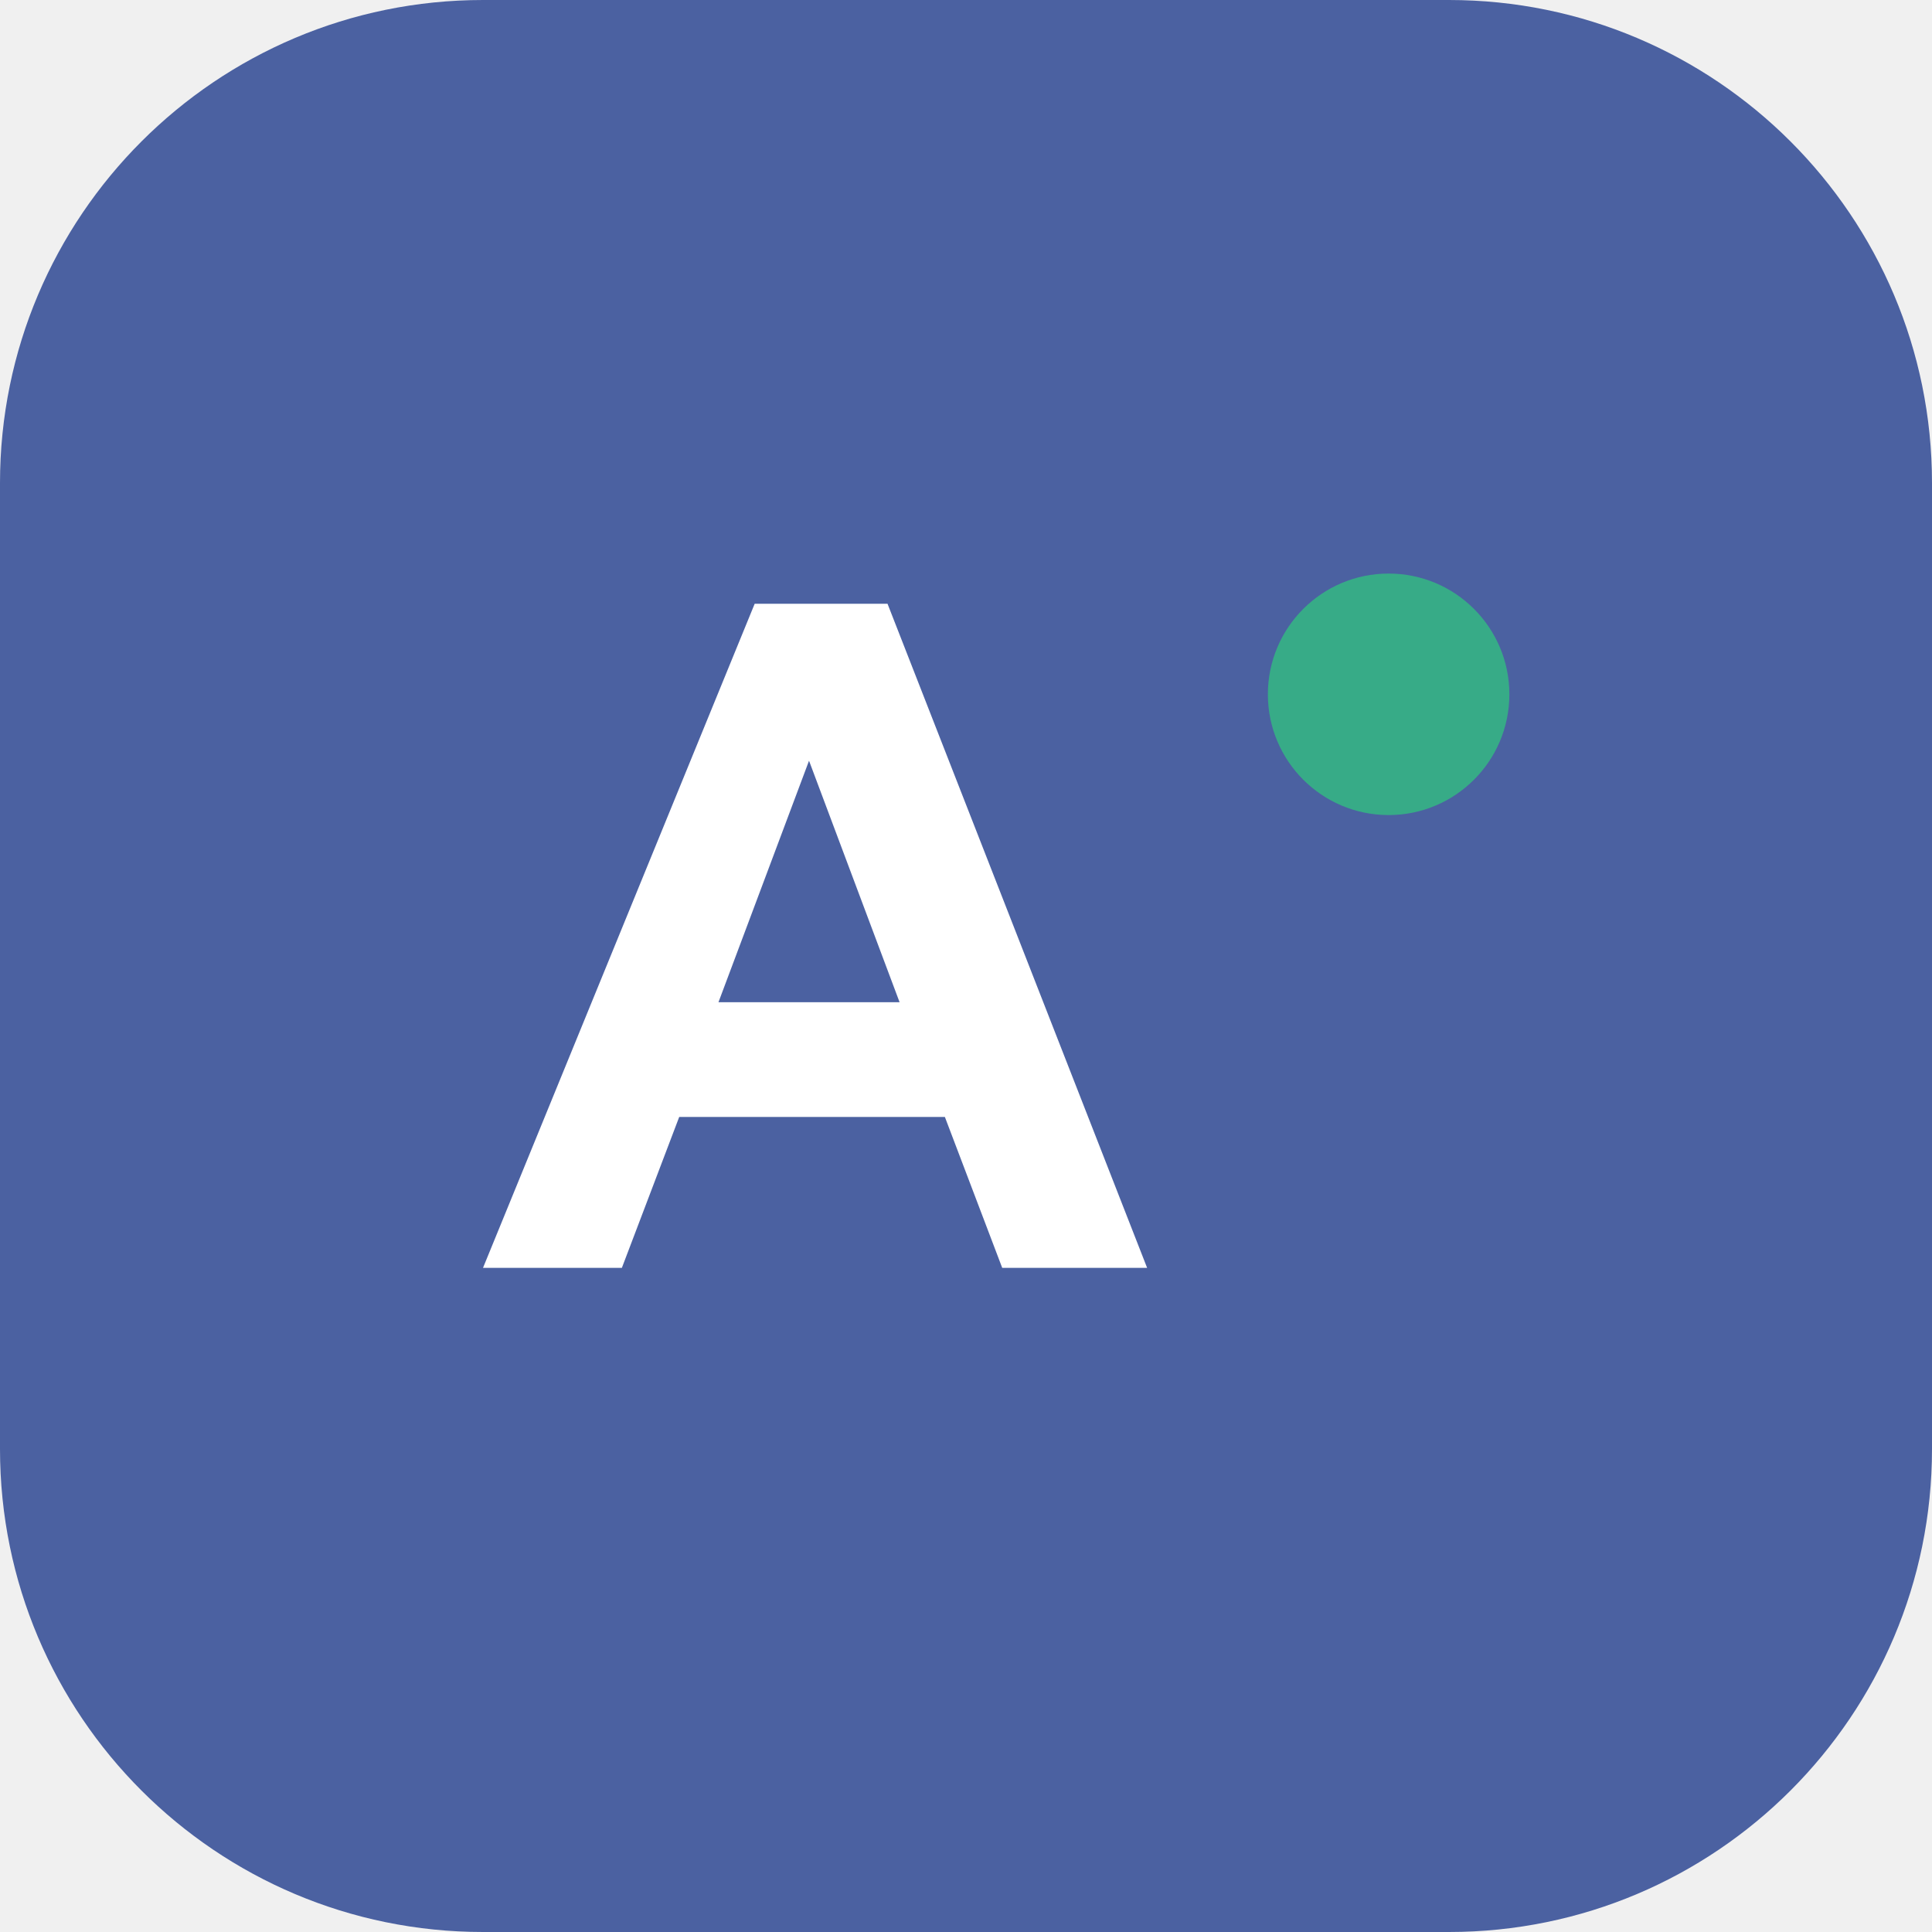
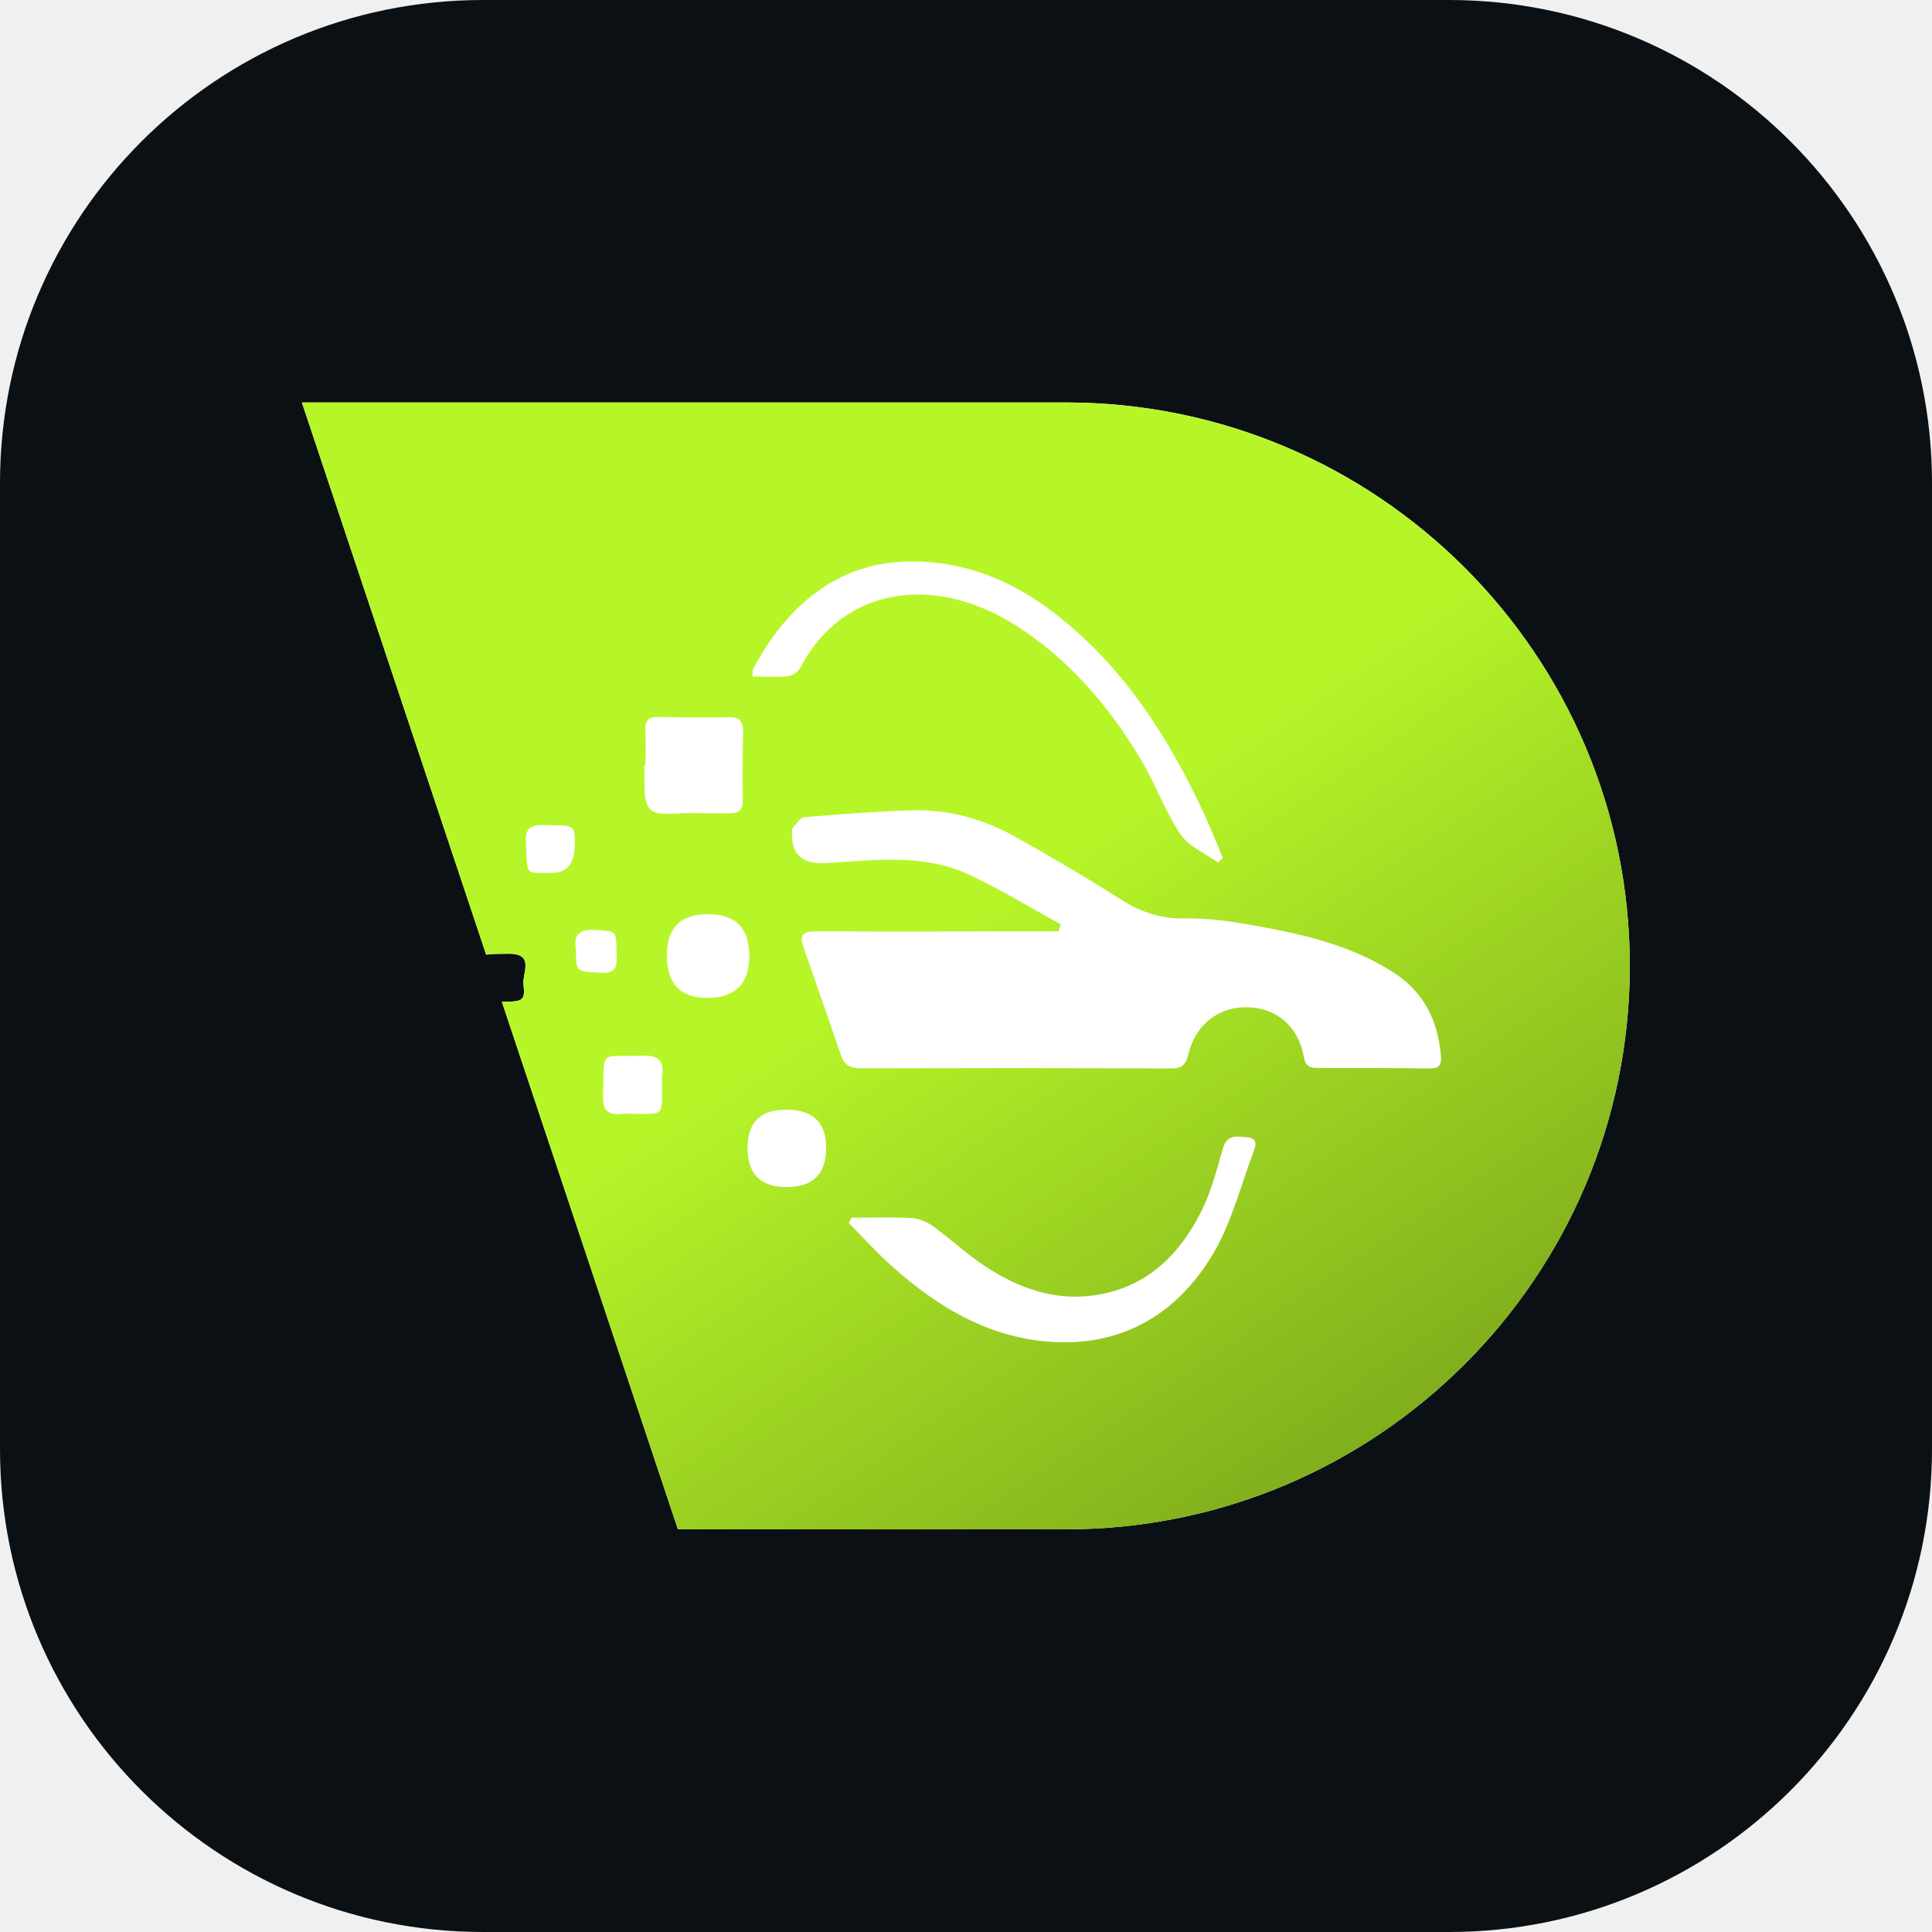
<svg xmlns="http://www.w3.org/2000/svg" viewBox="0 0 32 32" width="32" height="32">
-   <rect width="32" height="32" rx="8" fill="#4b61a1" />
-   <path d="M8 21l4.5-11h2.2L19 21h-2.4l-.95-2.5h-4.4L10.3 21H8zm3.9-4.4h3l-1.5-4-1.5 4z" fill="#fff" />
-   <circle cx="23" cy="11.5" r="2" fill="#37ab87" />
+   <rect width="32" height="32" rx="8" fill="#0B1014" />
+   <g transform="translate(5.000,6.666) scale(0.062857)">
+     <path d="M201.237 0H0L48.558 145.521C49.794 145.284 51.662 145.284 54.493 145.267C61.386 145.225 58.105 150.338 58.389 153.183C58.832 157.511 58.555 157.924 52.702 157.936L99.091 296.945H201.237C242.294 296.945 279.46 280.326 306.37 253.46C333.273 226.587 349.915 189.472 349.915 148.472C349.915 66.473 283.35 0 201.237 0Z" fill="#FFFFFF" />
+     <path d="M201.237 0H0L48.558 145.521C49.794 145.284 51.662 145.284 54.493 145.267C61.386 145.225 58.105 150.338 58.389 153.183C58.832 157.511 58.555 157.924 52.702 157.936L99.091 296.945H201.237C242.294 296.945 279.46 280.326 306.37 253.46C333.273 226.587 349.915 189.472 349.915 148.472C349.915 66.473 283.35 0 201.237 0ZM118.971 70.021C120.479 67.494 121.909 64.903 123.606 62.506C135.169 46.136 150.64 39.258 170.704 42.771C182.178 44.784 191.838 50.179 200.629 57.364C217.311 71.001 228.531 88.676 237.523 107.927C239.379 111.9 240.975 115.991 242.69 120.029C242.246 120.419 241.803 120.809 241.36 121.204C238.008 118.778 233.674 117.013 231.523 113.795C227.42 107.673 224.913 100.513 221.124 94.154C212.694 80.022 202.118 67.654 188.108 58.745C166.513 45.026 142.458 48.627 131.374 69.832C130.818 70.895 129.334 71.993 128.176 72.117C125.173 72.442 122.11 72.223 118.693 72.223C118.859 70.83 118.782 70.346 118.971 70.021ZM90.495 86.315C90.383 83.753 91.435 82.808 93.959 82.861C100.143 82.985 106.332 83.068 112.51 82.944C115.602 82.879 116.341 84.29 116.27 87.035C116.122 92.927 116.086 98.818 116.187 104.71C116.234 107.26 115.229 108.311 112.746 108.264C109.513 108.199 106.279 108.299 103.045 108.187C99.144 108.057 93.711 109.232 91.76 107.178C89.579 104.881 90.566 99.592 90.17 95.607C90.294 95.595 90.412 95.583 90.531 95.571C90.531 92.49 90.637 89.396 90.495 86.315ZM65.891 123.967C58.732 123.902 59.447 125.041 59.022 115.82C58.803 111.198 61.386 111.339 64.543 111.369C71.915 111.44 71.915 111.393 71.921 116.411C71.921 121.444 69.911 123.963 65.891 123.967ZM72.222 144.216C71.696 141.164 72.234 138.684 77.099 138.991C82.857 139.346 82.863 139.05 82.91 144.895C82.934 147.711 83.555 150.509 78.867 150.267C72.264 149.925 72.252 150.226 72.222 144.216ZM94.929 177.352C94.834 178.037 94.911 178.751 94.911 179.448C94.876 188.096 95.751 187.453 87.12 187.459C86.138 187.459 85.145 187.341 84.181 187.459C80.493 187.913 79.228 186.349 79.352 182.683C79.783 169.955 78.063 172.576 89.786 172.128C93.894 171.974 95.467 173.373 94.929 177.352ZM106.835 156.902C99.564 156.93 96.013 152.963 96.182 145.001V145.231C96.324 138.301 99.928 134.835 106.994 134.835C114.305 134.835 117.941 138.537 117.901 145.94C117.858 153.225 114.169 156.879 106.835 156.902ZM127.685 206.745C120.863 206.722 117.448 203.302 117.44 196.485C117.432 189.669 120.849 186.294 127.691 186.361C134.631 186.373 138.119 189.682 138.155 196.29C138.19 203.284 134.7 206.769 127.685 206.745ZM250.623 197.837C247.253 206.858 244.842 216.498 239.941 224.621C230.819 239.746 216.986 248.4 198.648 247.598C181.664 246.854 167.872 238.666 155.564 227.673C151.544 224.09 147.921 220.058 144.119 216.232C144.356 215.76 144.592 215.288 144.829 214.821C150.149 214.821 155.476 214.627 160.772 214.922C162.682 215.028 164.769 215.955 166.353 217.1C171.005 220.471 175.232 224.456 180.021 227.608C188.657 233.293 198.104 236.771 208.692 235.289C222.348 233.376 231.132 224.834 237.003 213.151C239.616 207.956 241.082 202.147 242.713 196.515C243.825 192.701 246.65 193.433 249.163 193.64C252.249 193.9 251.173 196.367 250.623 197.837ZM297.254 175.492C287.411 175.363 277.562 175.363 267.714 175.363C265.639 175.363 264.45 174.914 264.025 172.458C262.653 164.524 256.948 159.612 249.323 159.364C241.655 159.116 235.407 163.904 233.568 171.856C232.941 174.566 231.854 175.504 229.057 175.492C201.764 175.386 174.475 175.374 147.182 175.428C144.563 175.433 142.955 174.66 142.092 172.128C138.834 162.582 135.518 153.053 132.172 143.531C131.043 140.32 132.066 139.346 135.435 139.363C155.275 139.464 175.108 139.387 194.942 139.363H199.357C199.553 138.743 199.754 138.124 199.949 137.498C191.631 132.952 183.532 127.922 174.919 124.032C170.095 121.854 164.455 120.856 159.123 120.578C151.994 120.206 144.799 121.039 137.634 121.375C131.557 121.667 128.745 118.764 129.198 112.668C129.21 112.526 129.151 112.325 129.222 112.255C130.245 111.215 131.22 109.391 132.337 109.297C141.719 108.488 151.119 107.786 160.524 107.467C170.444 107.136 179.766 109.793 188.362 114.651C197.407 119.77 206.428 124.965 215.171 130.579C220.539 134.032 225.901 136.099 232.427 135.957C238.008 135.839 243.677 136.553 249.198 137.515C262.517 139.83 275.724 142.622 287.405 150.037C295.545 155.202 299.353 162.753 300.145 172.122C300.334 174.383 299.831 175.522 297.254 175.487V175.492Z" fill="url(#paint0_linear_1771_1389)" />
+     <defs>
+       <linearGradient id="paint0_linear_1771_1389" x1="255.858" y1="78.5" x2="449.858" y2="365.5" gradientUnits="userSpaceOnUse">
+         <stop stop-color="#B6F628" />
+         <stop offset="1" stop-color="#4E6911" />
+       </linearGradient>
+     </defs>
+   </g>
</svg>
